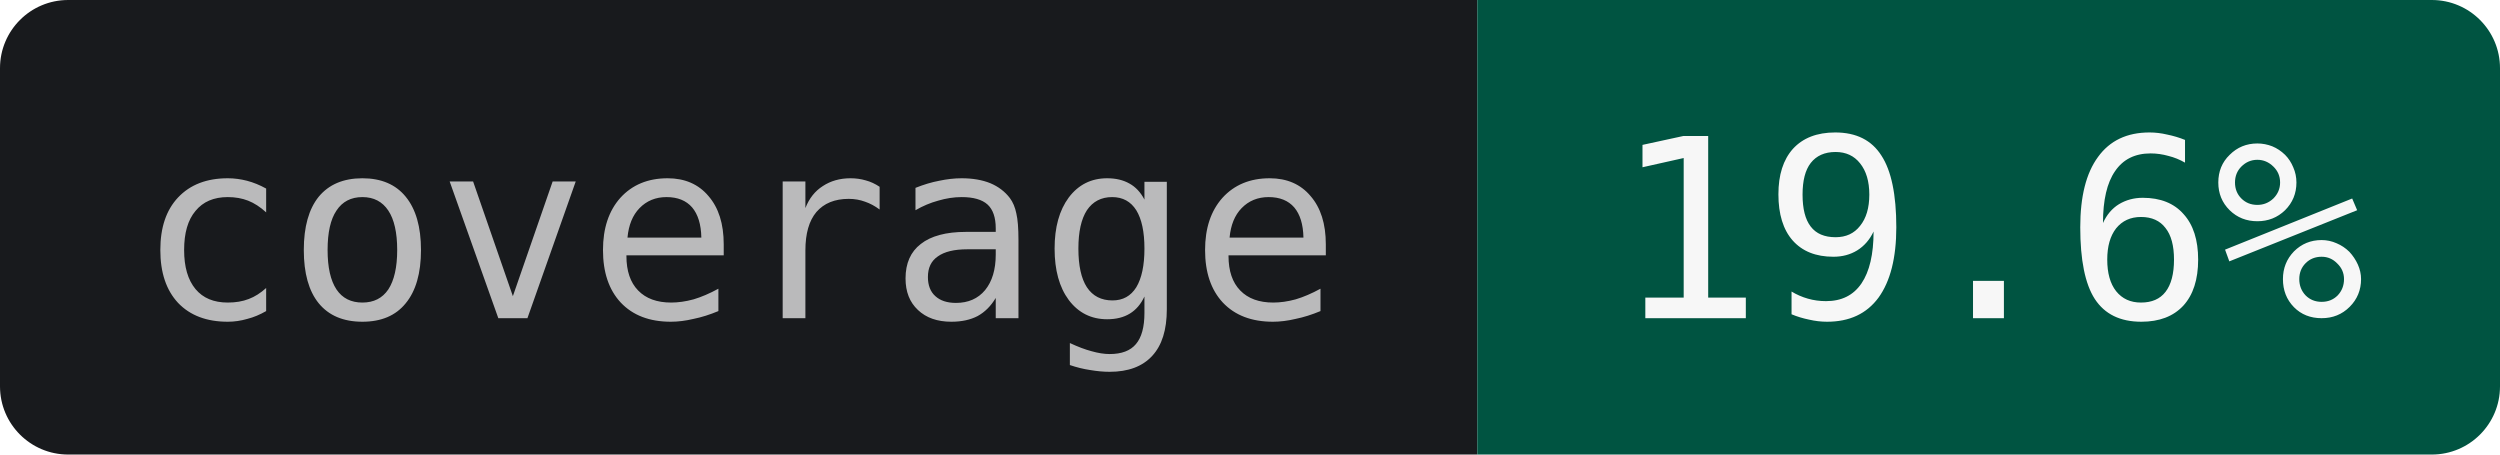
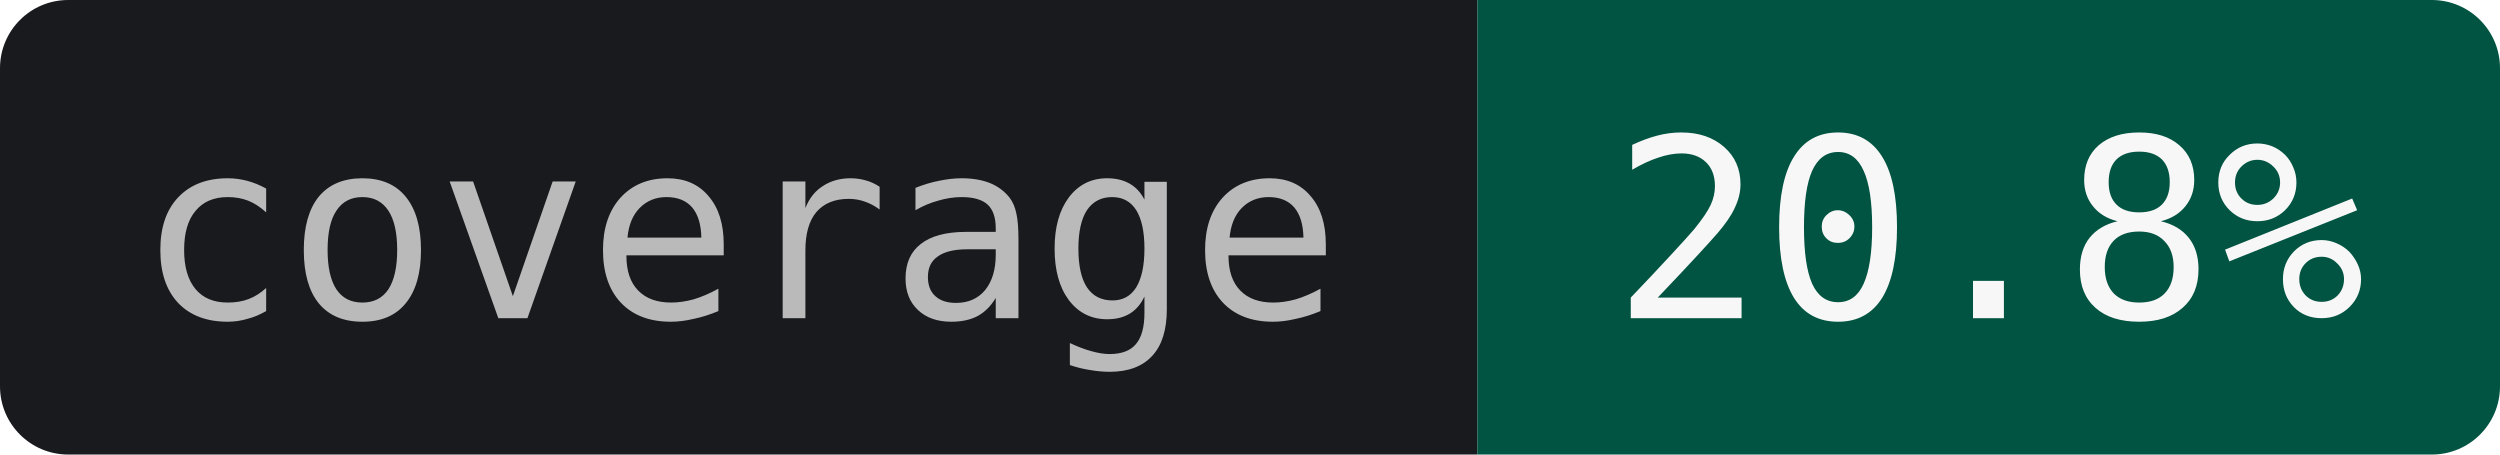
- <svg xmlns="http://www.w3.org/2000/svg" width="110" height="20" role="img" aria-label="coverage: 19.6%">
+ <svg xmlns="http://www.w3.org/2000/svg" width="110" height="20" role="img" aria-label="coverage: 20.8%">
  <clipPath id="r">
    <rect width="110" height="20" rx="3" />
  </clipPath>
  <g clip-path="url(#r)">
    <rect width="65" height="20" fill="#181A1D" />
    <rect x="65" width="45" height="20" fill="#005441" />
  </g>
  <g text-anchor="middle" font-family="JetBrains Mono,IBM Plex Mono,SFMono-Regular,Menlo,Consolas,monospace" font-size="11">
    <text x="32.5" y="14" fill="#BABABB">coverage</text>
-     <text x="87.5" y="14" fill="#F7F7F7">19.6%</text>
+     <text x="87.5" y="14" fill="#F7F7F7">20.8%</text>
  </g>
</svg>
